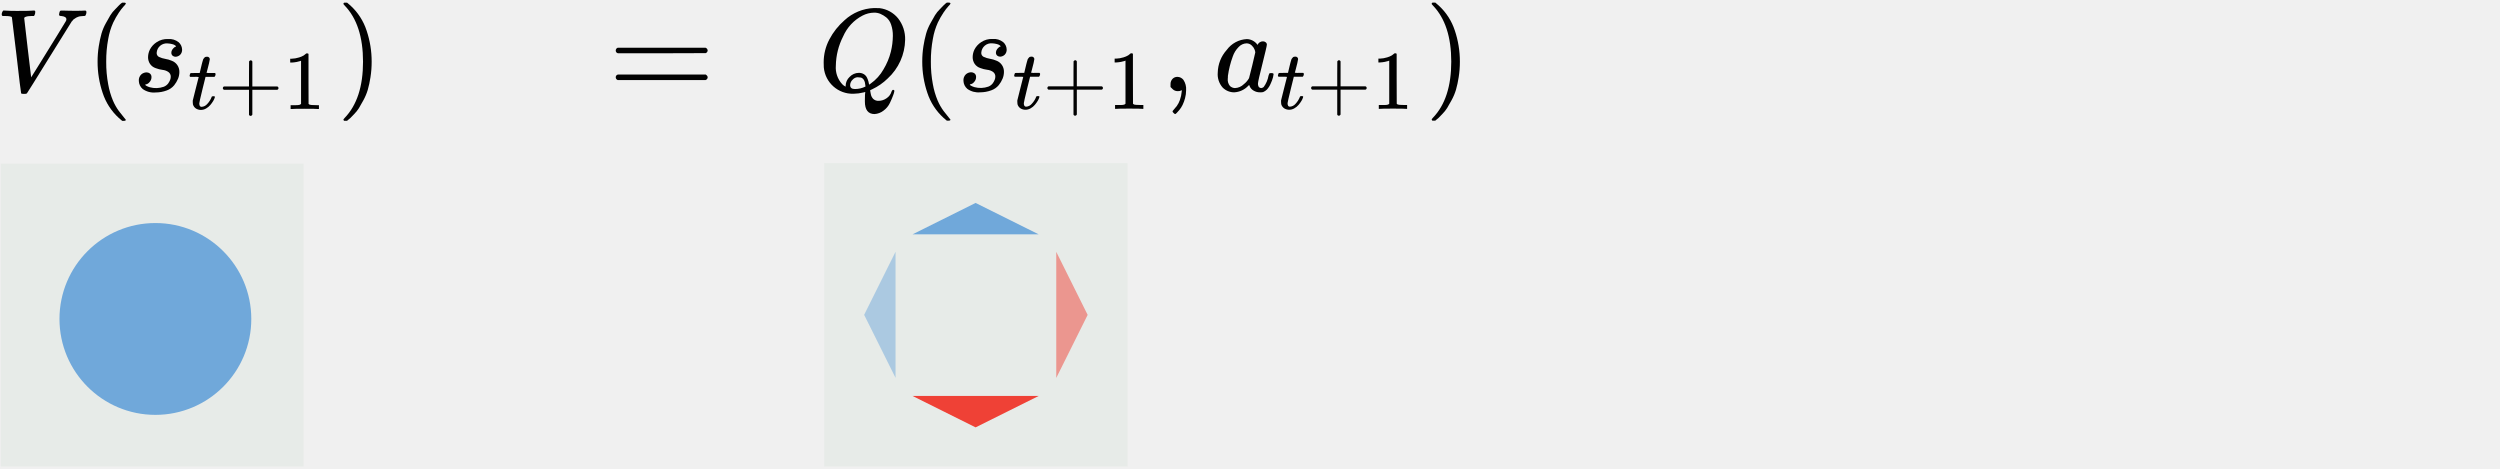
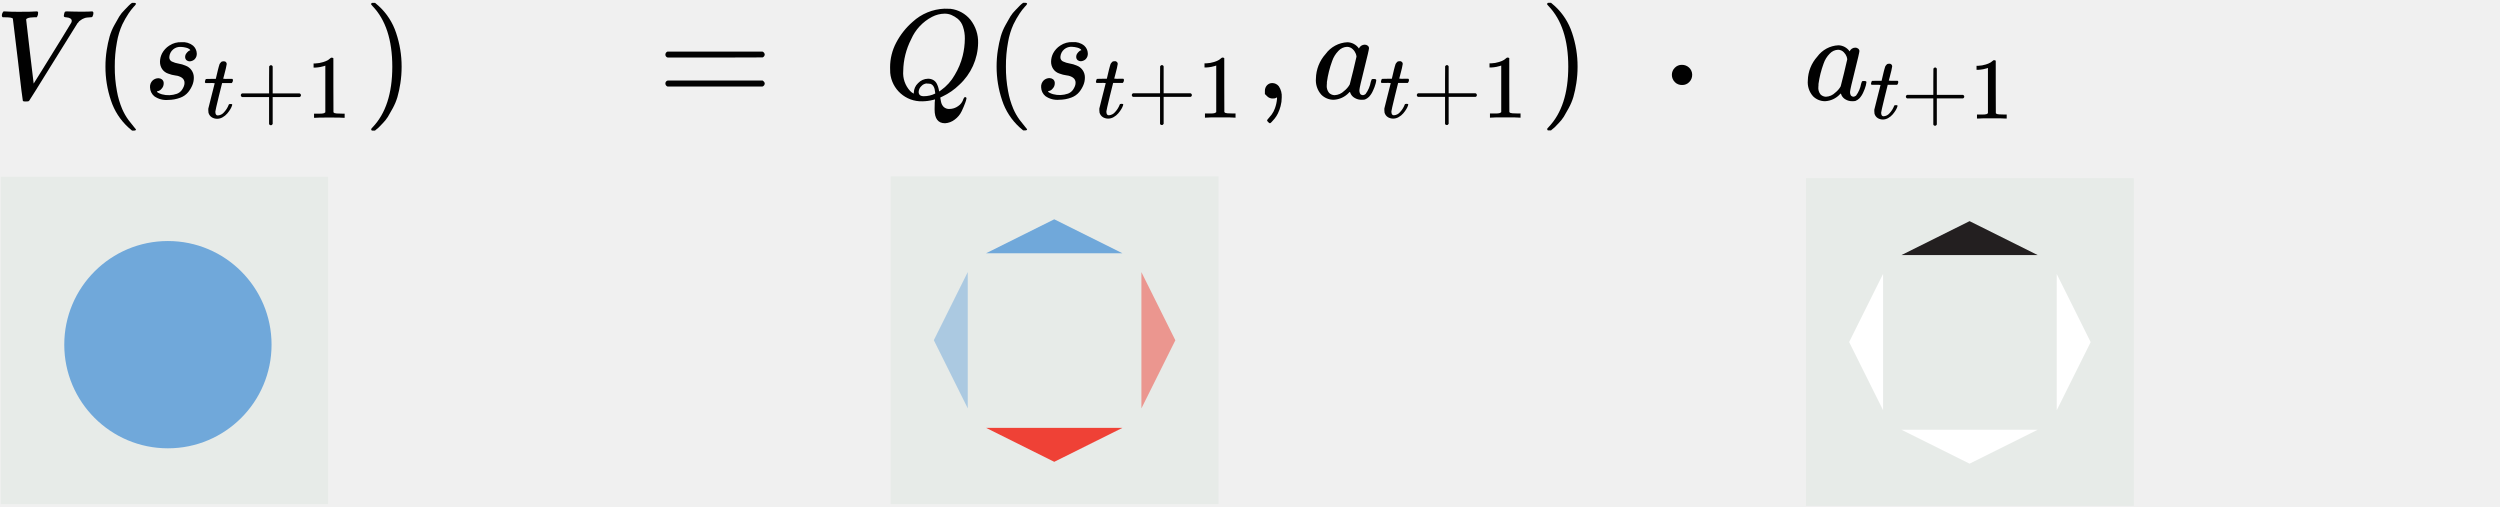
- <svg xmlns="http://www.w3.org/2000/svg" id="Layer_1" data-name="Layer 1" viewBox="0 0 610.479 114.5">
+ <svg xmlns="http://www.w3.org/2000/svg" id="Layer_1" data-name="Layer 1" viewBox="0 0 564.932 114.5">
  <defs>
    <style>
      .cls-1 {
        fill: #e7ebe8;
      }

      .cls-2, .cls-5 {
        fill: #70a8da;
      }

      .cls-2, .cls-4 {
        opacity: 0.5;
      }

      .cls-3, .cls-4 {
        fill: #ef4136;
      }

      .cls-6 {
        fill: #010101;
+       }
+ 
+       .cls-7 {
+         fill: #fff;
+       }
+ 
+       .cls-8 {
+         fill: #231f20;
      }
    </style>
  </defs>
  <rect class="cls-1" x="201.266" y="39.837" width="74.081" height="74.081" />
  <polygon class="cls-2" points="211.016 76.876 218.687 92.277 218.687 61.475 211.016 76.876" />
  <polygon class="cls-3" points="238.232 104.359 253.633 96.689 222.831 96.689 238.232 104.359" />
  <polygon class="cls-4" points="265.597 76.893 257.926 61.492 257.926 92.294 265.597 76.893" />
  <polygon class="cls-5" points="238.232 49.555 222.831 57.225 253.633 57.225 238.232 49.555" />
  <rect class="cls-1" x="0.189" y="39.962" width="73.945" height="73.945" />
  <circle class="cls-5" cx="37.944" cy="77.886" r="23.421" />
  <g>
    <path id="MJMATHI-56" class="cls-6" d="M.423,3.589A1.365,1.365,0,0,1,.798,2.579h.317q1.212.087,3.03.087,3.406,0,4.012-.087h.289q.173.173.173.26t-.058.519a1.59,1.59,0,0,1-.26.548H7.696q-.635.058-.866.058-.837.144-.924.433,0,.058.837,7.244t.866,7.244L9.716,15.509Q11.823,12.132,13.93,8.698T16.094,5.148a.858.858,0,0,0,.115-.433q0-.693-1.27-.808-.519,0-.519-.317,0-.029.058-.375a1.553,1.553,0,0,1,.173-.519.458.458,0,0,1,.375-.115h.346q.289,0,.981.029t1.847.029q1.991,0,2.511-.058h.202q.202.202.202.317a1.765,1.765,0,0,1-.26.924.826.826,0,0,1-.491.087q-.375.029-.693.058a2.146,2.146,0,0,0-.606.144q-.289.115-.462.202a1.806,1.806,0,0,0-.346.231,1.615,1.615,0,0,1-.289.202.627.627,0,0,0-.231.26q-.115.202-.202.202l-5.57,8.947q-5.195,8.399-5.368,8.601-.087.058-.202.144l-.519.029h-.202q-.519,0-.519-.202-.087-.173-1.126-9.236Q2.934,4.311,2.905,4.224q-.144-.317-1.789-.317H.625A.4.4,0,0,1,.423,3.589Z" />
    <path id="MJMAIN-28" class="cls-6" d="M23.829,15.076a23.739,23.739,0,0,1,.289-3.781,26.451,26.451,0,0,1,.664-3.088,12.085,12.085,0,0,1,1.068-2.54q.693-1.241,1.097-1.934A7.666,7.666,0,0,1,28.158,2.233q.808-.808.952-.981a5.202,5.202,0,0,1,.722-.606h.491q.404,0,.404.26a2.332,2.332,0,0,1-.491.606A13.104,13.104,0,0,0,29.053,3.041a19.967,19.967,0,0,0-1.414,2.482A16.419,16.419,0,0,0,26.427,9.506a29.129,29.129,0,0,0-.491,5.57,28.676,28.676,0,0,0,.491,5.541A18.744,18.744,0,0,0,27.61,24.629a13.071,13.071,0,0,0,1.414,2.482q.722.952,1.212,1.53a6.52,6.52,0,0,1,.491.606q0,.26-.433.26h-.462l-.808-.693a14.243,14.243,0,0,1-3.954-6.119A23.597,23.597,0,0,1,23.829,15.076Z" />
    <g>
      <path id="MJMATHI-73" class="cls-6" d="M36.153,13.951a4.277,4.277,0,0,1,.462-1.876,4.748,4.748,0,0,1,1.616-1.761,4.611,4.611,0,0,1,2.8-.779,3.646,3.646,0,0,1,2.597.779,2.473,2.473,0,0,1,.837,1.732,1.719,1.719,0,0,1-.491,1.356,1.749,1.749,0,0,1-1.097.462,1.153,1.153,0,0,1-.693-.231.934.934,0,0,1-.346-.75,1.31,1.31,0,0,1,.26-.808,2.593,2.593,0,0,1,.491-.519.698.698,0,0,1,.375-.173.026.026,0,0,0,.029-.029q0-.087-.202-.26a1.971,1.971,0,0,0-.722-.317,5.106,5.106,0,0,0-1.126-.173,2.441,2.441,0,0,0-2.684,2.28,1.043,1.043,0,0,0,.548,1.01,5.986,5.986,0,0,0,1.587.491,6.324,6.324,0,0,1,1.501.433A2.852,2.852,0,0,1,43.801,17.587a4.392,4.392,0,0,1-.317,1.616,6.456,6.456,0,0,1-.952,1.616,4.175,4.175,0,0,1-1.818,1.27,7.837,7.837,0,0,1-2.713.491,4.668,4.668,0,0,1-3.146-.837,2.67,2.67,0,0,1-.952-1.963,1.963,1.963,0,0,1,.606-1.616,1.993,1.993,0,0,1,1.27-.491,1.393,1.393,0,0,1,.808.26,1.074,1.074,0,0,1,.404.895,1.727,1.727,0,0,1-.519,1.27,1.421,1.421,0,0,1-.895.519.222.222,0,0,1-.087.029q-.029,0-.029.058a.624.624,0,0,0,.231.231,4.03,4.03,0,0,0,.895.375,5.676,5.676,0,0,0,3.377-.115,2.479,2.479,0,0,0,1.097-.808,3.831,3.831,0,0,0,.491-.895,2.177,2.177,0,0,0,.144-.722,1.36,1.36,0,0,0-.606-1.212,3.068,3.068,0,0,0-1.385-.491,7.143,7.143,0,0,1-1.703-.433,2.671,2.671,0,0,1-1.356-1.01A2.905,2.905,0,0,1,36.153,13.951Z" />
      <g>
        <path id="MJMATHI-74" class="cls-6" d="M46.438,18.765q-.143-.143-.143-.204a1.715,1.715,0,0,1,.061-.326.838.838,0,0,1,.102-.286.175.175,0,0,1,.184-.102q.143,0,1.041-.02h1.081l.388-1.632q.061-.224.143-.592a4.377,4.377,0,0,1,.143-.531,3.84,3.84,0,0,0,.122-.408.748.748,0,0,1,.163-.347,1.943,1.943,0,0,0,.204-.245.46.46,0,0,1,.286-.184,1.688,1.688,0,0,1,.367-.041.626.626,0,0,1,.51.224.684.684,0,0,1,.143.388,7.755,7.755,0,0,1-.184.959q-.184.816-.408,1.612l-.204.755a4.821,4.821,0,0,0,1.02.041h1.041q.143.143.143.224a.965.965,0,0,1-.265.714h-2.183l-.735,2.959q-.796,3.265-.796,3.51,0,.857.551.857a1.95,1.95,0,0,0,1.388-.694,5.197,5.197,0,0,0,1.081-1.714q.041-.122.102-.143a1.797,1.797,0,0,1,.306-.041h.082q.306,0,.306.163a1.002,1.002,0,0,1-.061.245,3.839,3.839,0,0,1-.367.775,7.253,7.253,0,0,1-.694.959,3.773,3.773,0,0,1-1.041.857,2.498,2.498,0,0,1-1.245.347,2.36,2.36,0,0,1-1.163-.306,1.768,1.768,0,0,1-.796-1.061,2.565,2.565,0,0,1-.041-.551v-.367L47.785,21.703q.714-2.877.735-2.897a5.014,5.014,0,0,0-1.041-.041Z" />
        <path id="MJMAIN-2B" class="cls-6" d="M54.417,21.785v-.265a.444.444,0,0,1,.286-.408h6.101v-3.061l.02-3.061q.204-.265.388-.265a.446.446,0,0,1,.408.306v6.081H67.7a.425.425,0,0,1,0,.816H61.619V28.008q-.163.286-.367.286h-.082a.396.396,0,0,1-.367-.286V21.927h-6.101a.444.444,0,0,1-.286-.408Z" />
        <path id="MJMAIN-31" class="cls-6" d="M73.515,14.827l-.265.102a5.849,5.849,0,0,1-.816.204,9.408,9.408,0,0,1-1.183.143h-.388v-.939h.388a6.635,6.635,0,0,0,1.775-.306,4.819,4.819,0,0,0,1.143-.49,5.231,5.231,0,0,0,.571-.449q.041-.061.245-.061a.568.568,0,0,1,.347.122v6.101l.02,6.121a.808.808,0,0,0,.245.184,2.421,2.421,0,0,0,.49.082q.388.041,1.265.041H77.882v.939h-.224q-.428-.061-3.244-.061-2.775,0-3.204.061h-.245v-.939h1.306a4.901,4.901,0,0,0,.51-.02,1.998,1.998,0,0,0,.326-.061,1.222,1.222,0,0,1,.163-.041q.02,0,.122-.102t.122-.082Z" />
      </g>
    </g>
    <path id="MJMAIN-29" class="cls-6" d="M84.004.674l.115-.029h.635l.808.693a14.243,14.243,0,0,1,3.954,6.119,23.597,23.597,0,0,1,1.241,7.619,24.093,24.093,0,0,1-.289,3.781,24.813,24.813,0,0,1-.664,3.088,12.999,12.999,0,0,1-1.068,2.54q-.693,1.27-1.097,1.934a8.779,8.779,0,0,1-1.183,1.472q-.779.808-.924.952t-.664.548l-.115.115h-.664a.17.17,0,0,1-.144-.087.679.679,0,0,1-.087-.26q.029-.029.317-.375,4.473-4.647,4.473-13.709T84.177,1.367Q83.889,1.021,83.86.992A.339.339,0,0,1,84.004.674Z" />
  </g>
  <g>
    <path id="MJMATHI-51" class="cls-6" d="M211.196,24.565q0-.951.029-1.441a2.849,2.849,0,0,1,.058-.548v-.115l-.432.115a10.487,10.487,0,0,1-2.422.317,7.075,7.075,0,0,1-7.265-6.429q-.029-.231-.029-1.24a11.926,11.926,0,0,1,1.384-5.593,16.146,16.146,0,0,1,3.719-4.699,11.244,11.244,0,0,1,7.178-2.969q1.095,0,1.384.029a6.863,6.863,0,0,1,4.497,2.479,8.128,8.128,0,0,1,1.73,5.247,13.117,13.117,0,0,1-4.267,9.456,13.826,13.826,0,0,1-3.777,2.623l-.49.231V22.172q0,.029.144.778a2.269,2.269,0,0,0,.605,1.211,1.795,1.795,0,0,0,1.326.461,3.359,3.359,0,0,0,1.931-.634A2.933,2.933,0,0,0,217.711,22.345q.173-.404.375-.404a.297.297,0,0,1,.317.259,4.312,4.312,0,0,1-.288,1.038q-.288.807-.807,1.903a5.005,5.005,0,0,1-1.557,1.874,3.934,3.934,0,0,1-2.191.836q-2.364,0-2.364-3.085Zm6.832-15.798a8.047,8.047,0,0,0-.432-2.768,3.79,3.79,0,0,0-1.182-1.759,6.499,6.499,0,0,0-1.441-.865,3.935,3.935,0,0,0-1.528-.288,6.289,6.289,0,0,0-2.825.721,10.379,10.379,0,0,0-4.728,5.074,16.234,16.234,0,0,0-1.787,7.149,5.954,5.954,0,0,0,1.557,4.526,2.708,2.708,0,0,0,.836.605v-.231a3.015,3.015,0,0,1,.951-2.133,3.134,3.134,0,0,1,2.249-1.009,2.332,2.332,0,0,1,1.24.317,1.993,1.993,0,0,1,.778.865,4.747,4.747,0,0,1,.346.923q.086.375.173.778l.375-.259a10.676,10.676,0,0,0,3.142-3.488,15.739,15.739,0,0,0,1.787-4.295A16.874,16.874,0,0,0,218.028,8.767Zm-9.283,12.973a5.722,5.722,0,0,0,2.595-.605l-.029-.288q-.115-1.586-1.067-1.903a3.53,3.53,0,0,0-.548-.058h-.173a.167.167,0,0,1-.115-.029,1.756,1.756,0,0,0-1.182.577,1.889,1.889,0,0,0-.634,1.326Q207.592,21.74,208.745,21.74Z" />
    <path id="MJMAIN-28-2" data-name="MJMAIN-28" class="cls-6" d="M225.206,15.051a23.711,23.711,0,0,1,.288-3.777,26.421,26.421,0,0,1,.663-3.085,12.072,12.072,0,0,1,1.067-2.537q.692-1.24,1.095-1.931a7.657,7.657,0,0,1,1.211-1.499q.807-.807.951-.98a5.196,5.196,0,0,1,.721-.605h.49q.404,0,.404.259a2.329,2.329,0,0,1-.49.605,13.088,13.088,0,0,0-1.182,1.528,19.943,19.943,0,0,0-1.413,2.479,16.4,16.4,0,0,0-1.211,3.978,29.096,29.096,0,0,0-.49,5.564,28.643,28.643,0,0,0,.49,5.535,18.723,18.723,0,0,0,1.182,4.007,13.056,13.056,0,0,0,1.413,2.479q.721.951,1.211,1.528a6.511,6.511,0,0,1,.49.605q0,.259-.432.259h-.461l-.807-.692a14.227,14.227,0,0,1-3.949-6.112A23.57,23.57,0,0,1,225.206,15.051Z" />
    <g>
      <path id="MJMATHI-73-2" data-name="MJMATHI-73" class="cls-6" d="M237.516,13.927a4.272,4.272,0,0,1,.461-1.874,4.743,4.743,0,0,1,1.614-1.759,4.606,4.606,0,0,1,2.796-.778,3.642,3.642,0,0,1,2.595.778,2.47,2.47,0,0,1,.836,1.73,1.717,1.717,0,0,1-.49,1.355,1.747,1.747,0,0,1-1.095.461,1.151,1.151,0,0,1-.692-.231.933.933,0,0,1-.346-.75,1.308,1.308,0,0,1,.259-.807,2.59,2.59,0,0,1,.49-.519.698.698,0,0,1,.375-.173.025.025,0,0,0,.029-.029q0-.086-.202-.259a1.969,1.969,0,0,0-.721-.317,5.101,5.101,0,0,0-1.124-.173,2.438,2.438,0,0,0-2.681,2.277,1.042,1.042,0,0,0,.548,1.009,5.979,5.979,0,0,0,1.586.49,6.317,6.317,0,0,1,1.499.432,2.849,2.849,0,0,1,1.903,2.768,4.387,4.387,0,0,1-.317,1.614,6.449,6.449,0,0,1-.951,1.614,4.17,4.17,0,0,1-1.816,1.268,7.828,7.828,0,0,1-2.71.49,4.663,4.663,0,0,1-3.142-.836,2.667,2.667,0,0,1-.951-1.96,1.961,1.961,0,0,1,.605-1.614,1.991,1.991,0,0,1,1.268-.49,1.391,1.391,0,0,1,.807.259,1.073,1.073,0,0,1,.404.894,1.725,1.725,0,0,1-.519,1.268,1.42,1.42,0,0,1-.894.519.221.221,0,0,1-.086.029q-.029,0-.029.058a.623.623,0,0,0,.231.231,4.025,4.025,0,0,0,.894.375,5.67,5.67,0,0,0,3.373-.115,2.477,2.477,0,0,0,1.095-.807,3.828,3.828,0,0,0,.49-.894,2.175,2.175,0,0,0,.144-.721,1.358,1.358,0,0,0-.605-1.211,3.065,3.065,0,0,0-1.384-.49,7.135,7.135,0,0,1-1.701-.432,2.668,2.668,0,0,1-1.355-1.009A2.902,2.902,0,0,1,237.516,13.927Z" />
      <g>
        <path id="MJMATHI-74-2" data-name="MJMATHI-74" class="cls-6" d="M247.79,18.736q-.143-.143-.143-.204a1.713,1.713,0,0,1,.061-.326.837.837,0,0,1,.102-.285.175.175,0,0,1,.183-.102q.143,0,1.039-.02h1.08l.387-1.631q.061-.224.143-.591a4.371,4.371,0,0,1,.143-.53,3.839,3.839,0,0,0,.122-.408.748.748,0,0,1,.163-.346,1.94,1.94,0,0,0,.204-.245.459.459,0,0,1,.285-.183,1.686,1.686,0,0,1,.367-.041.625.625,0,0,1,.51.224.683.683,0,0,1,.143.387,7.746,7.746,0,0,1-.183.958q-.183.815-.408,1.61l-.204.754a4.816,4.816,0,0,0,1.019.041h1.039q.143.143.143.224a.964.964,0,0,1-.265.713h-2.181l-.734,2.955q-.795,3.261-.795,3.506,0,.856.55.856a1.948,1.948,0,0,0,1.386-.693,5.191,5.191,0,0,0,1.08-1.712q.041-.122.102-.143a1.795,1.795,0,0,1,.306-.041h.082q.306,0,.306.163a1.001,1.001,0,0,1-.061.245,3.835,3.835,0,0,1-.367.774,7.244,7.244,0,0,1-.693.958,3.768,3.768,0,0,1-1.039.856,2.496,2.496,0,0,1-1.243.346,2.357,2.357,0,0,1-1.162-.306,1.766,1.766,0,0,1-.795-1.06,2.562,2.562,0,0,1-.041-.55V24.524l.713-2.853q.713-2.874.734-2.894a5.008,5.008,0,0,0-1.039-.041Z" />
        <path id="MJMAIN-2B-2" data-name="MJMAIN-2B" class="cls-6" d="M255.759,21.752v-.265a.444.444,0,0,1,.285-.408h6.094V18.022l.02-3.057q.204-.265.387-.265a.446.446,0,0,1,.408.306V21.08h6.074a.425.425,0,0,1,0,.815h-6.074V27.969q-.163.285-.367.285h-.082a.395.395,0,0,1-.367-.285V21.895h-6.094a.444.444,0,0,1-.285-.408Z" />
        <path id="MJMAIN-31-2" data-name="MJMAIN-31" class="cls-6" d="M274.836,14.802l-.265.102a5.842,5.842,0,0,1-.815.204,9.394,9.394,0,0,1-1.182.143h-.387V14.313h.387a6.628,6.628,0,0,0,1.773-.306,4.813,4.813,0,0,0,1.141-.489,5.225,5.225,0,0,0,.571-.448q.041-.061.245-.061a.568.568,0,0,1,.346.122V19.225l.02,6.114a.807.807,0,0,0,.245.183,2.416,2.416,0,0,0,.489.082q.387.041,1.264.041h.53v.938h-.224q-.428-.061-3.241-.061-2.772,0-3.2.061h-.245v-.938h1.304a4.894,4.894,0,0,0,.51-.02,1.995,1.995,0,0,0,.326-.061,1.221,1.221,0,0,1,.163-.041q.02,0,.122-.102t.122-.082Z" />
      </g>
    </g>
    <path id="MJMAIN-2C" class="cls-6" d="M285.832,21.25v-.721a1.803,1.803,0,0,1,.461-1.24,1.576,1.576,0,0,1,1.24-.519,1.884,1.884,0,0,1,1.441.721,3.98,3.98,0,0,1,.663,2.537,7.417,7.417,0,0,1-.259,1.96,8.963,8.963,0,0,1-.605,1.643,6.252,6.252,0,0,1-.75,1.182q-.404.49-.692.778t-.375.259q-.115,0-.375-.259t-.259-.375q0-.115.317-.461t.721-.865a5.533,5.533,0,0,0,.75-1.441,8.28,8.28,0,0,0,.461-2.104V21.999l-.029.029a1.119,1.119,0,0,1-.144.058.728.728,0,0,0-.173.086.472.472,0,0,1-.259.058,2.101,2.101,0,0,0-.346.029,1.716,1.716,0,0,1-1.268-.49Z" />
    <g>
      <path id="MJMATHI-61" class="cls-6" d="M297.364,17.732a8.519,8.519,0,0,1,2.191-5.535,6.451,6.451,0,0,1,4.93-2.652,3.268,3.268,0,0,1,2.595,1.413,1.442,1.442,0,0,1,1.326-.865,1.031,1.031,0,0,1,.663.231.71.71,0,0,1,.288.577q0,.375-1.067,4.613t-1.095,4.786a1.542,1.542,0,0,0,.202.951.847.847,0,0,0,.605.259,1.253,1.253,0,0,0,.577-.259,6.537,6.537,0,0,0,1.182-2.768q.173-.577.288-.605a.843.843,0,0,1,.288-.029h.115q.548,0,.548.259a4.579,4.579,0,0,1-.144.778,9.045,9.045,0,0,1-.577,1.557,4.911,4.911,0,0,1-.923,1.441,2.851,2.851,0,0,1-.922.605,3.073,3.073,0,0,1-.692.058,2.947,2.947,0,0,1-1.643-.432,2.213,2.213,0,0,1-.865-.894l-.173-.432q-.029-.029-.115.029l-.115.115a5.054,5.054,0,0,1-3.459,1.614,3.934,3.934,0,0,1-2.796-1.153A4.858,4.858,0,0,1,297.364,17.732Zm9.167-4.93a2.609,2.609,0,0,0-.144-.634,2.741,2.741,0,0,0-.663-1.009,1.843,1.843,0,0,0-1.326-.577,2.766,2.766,0,0,0-1.932.894,6.032,6.032,0,0,0-1.441,2.335,23.015,23.015,0,0,0-1.182,4.728v.317a1.537,1.537,0,0,1-.029.346,2.421,2.421,0,0,0,.519,1.787,1.857,1.857,0,0,0,1.24.519,3.255,3.255,0,0,0,2.162-.951,4.847,4.847,0,0,0,1.268-1.47q.058-.115.778-3.085T306.531,12.803Z" />
      <g>
        <path id="MJMATHI-74-3" data-name="MJMATHI-74" class="cls-6" d="M312.193,18.736q-.143-.143-.143-.204a1.714,1.714,0,0,1,.061-.326.837.837,0,0,1,.102-.285.175.175,0,0,1,.183-.102q.143,0,1.039-.02H314.516l.387-1.631q.061-.224.143-.591a4.371,4.371,0,0,1,.143-.53,3.839,3.839,0,0,0,.122-.408.748.748,0,0,1,.163-.346,1.94,1.94,0,0,0,.204-.245.459.459,0,0,1,.285-.183,1.686,1.686,0,0,1,.367-.041.625.625,0,0,1,.51.224.683.683,0,0,1,.143.387,7.746,7.746,0,0,1-.183.958q-.183.815-.408,1.61l-.204.754a4.816,4.816,0,0,0,1.019.041h1.039q.143.143.143.224a.964.964,0,0,1-.265.713h-2.181l-.734,2.955q-.795,3.261-.795,3.506,0,.856.55.856a1.948,1.948,0,0,0,1.386-.693,5.191,5.191,0,0,0,1.08-1.712q.041-.122.102-.143a1.795,1.795,0,0,1,.306-.041h.082q.306,0,.306.163a1.001,1.001,0,0,1-.061.245,3.835,3.835,0,0,1-.367.774,7.244,7.244,0,0,1-.693.958,3.768,3.768,0,0,1-1.039.856,2.496,2.496,0,0,1-1.243.346,2.357,2.357,0,0,1-1.162-.306,1.766,1.766,0,0,1-.795-1.06,2.562,2.562,0,0,1-.041-.55V24.524l.713-2.853q.713-2.874.734-2.894a5.008,5.008,0,0,0-1.039-.041Z" />
        <path id="MJMAIN-2B-3" data-name="MJMAIN-2B" class="cls-6" d="M320.162,21.752v-.265a.444.444,0,0,1,.285-.408h6.094V18.022l.02-3.057q.204-.265.387-.265a.446.446,0,0,1,.408.306V21.08h6.074a.425.425,0,0,1,0,.815h-6.074V27.969q-.163.285-.367.285h-.082a.395.395,0,0,1-.367-.285V21.895h-6.094a.444.444,0,0,1-.285-.408Z" />
        <path id="MJMAIN-31-3" data-name="MJMAIN-31" class="cls-6" d="M339.239,14.802l-.265.102a5.842,5.842,0,0,1-.815.204,9.394,9.394,0,0,1-1.182.143h-.387V14.313h.387a6.628,6.628,0,0,0,1.773-.306,4.813,4.813,0,0,0,1.141-.489,5.224,5.224,0,0,0,.571-.448q.041-.061.245-.061a.568.568,0,0,1,.346.122V19.225l.02,6.114a.807.807,0,0,0,.245.183,2.416,2.416,0,0,0,.489.082q.387.041,1.264.041h.53v.938h-.224q-.428-.061-3.241-.061-2.772,0-3.2.061h-.245v-.938h1.304a4.894,4.894,0,0,0,.51-.02,1.996,1.996,0,0,0,.326-.061,1.221,1.221,0,0,1,.163-.041q.02,0,.122-.102t.122-.082Z" />
      </g>
    </g>
    <path id="MJMAIN-29-2" data-name="MJMAIN-29" class="cls-6" d="M349.745.666l.115-.029h.634l.807.692a14.227,14.227,0,0,1,3.949,6.112,23.57,23.57,0,0,1,1.24,7.611,24.066,24.066,0,0,1-.288,3.777,24.786,24.786,0,0,1-.663,3.085,12.985,12.985,0,0,1-1.067,2.537q-.692,1.268-1.095,1.931a8.769,8.769,0,0,1-1.182,1.47q-.778.807-.923.951t-.663.548l-.115.115h-.663a.169.169,0,0,1-.144-.086.679.679,0,0,1-.086-.259q.029-.029.317-.375,4.468-4.641,4.468-13.693t-4.468-13.693q-.288-.346-.317-.375A.339.339,0,0,1,349.745.666Z" />
  </g>
  <path id="MJMAIN-3D" class="cls-6" d="M150.356,12.333a.734.734,0,0,1,.472-.674h21.475a.784.784,0,0,1,.506.674.765.765,0,0,1-.472.641l-10.721.034H150.896A.668.668,0,0,1,150.356,12.333Zm0,6.54a.668.668,0,0,1,.539-.674h21.442q.472.337.472.674a.737.737,0,0,1-.506.674H150.828A.734.734,0,0,1,150.356,18.873Z" />
+   <rect class="cls-1" x="408.104" y="40.255" width="74.081" height="74.081" />
+   <polygon class="cls-7" points="417.854 77.294 425.524 92.695 425.524 61.893 417.854 77.294" />
+   <polygon class="cls-7" points="445.069 104.777 460.47 97.107 429.669 97.107 445.069 104.777" />
+   <polygon class="cls-7" points="472.434 77.311 464.764 61.91 464.764 92.712 472.434 77.311" />
+   <polygon class="cls-8" points="445.069 49.972 429.669 57.643 460.47 57.643 445.069 49.972" />
+   <path id="MJMAIN-22C5" class="cls-6" d="M377.795,16.929a2.249,2.249,0,0,1,.645-1.595,2.149,2.149,0,0,1,1.633-.683,2.325,2.325,0,0,1,1.595.608,2.191,2.191,0,0,1,.721,1.633,2.295,2.295,0,0,1-.645,1.633,2.149,2.149,0,0,1-1.633.683,2.213,2.213,0,0,1-1.633-.645A2.348,2.348,0,0,1,377.795,16.929Z" />
+   <g>
+     <path id="MJMATHI-61-2" data-name="MJMATHI-61" class="cls-6" d="M408.518,18.191a8.28,8.28,0,0,1,2.13-5.38,6.27,6.27,0,0,1,4.791-2.578,3.177,3.177,0,0,1,2.522,1.373A1.402,1.402,0,0,1,419.25,10.765a1.003,1.003,0,0,1,.644.224.69.69,0,0,1,.28.56q0,.364-1.037,4.483t-1.065,4.651a1.499,1.499,0,0,0,.196.925.823.823,0,0,0,.588.252,1.218,1.218,0,0,0,.56-.252,6.354,6.354,0,0,0,1.149-2.69q.168-.56.28-.588a.82.82,0,0,1,.28-.028h.112q.532,0,.532.252a4.45,4.45,0,0,1-.14.757,8.79,8.79,0,0,1-.56,1.513,4.774,4.774,0,0,1-.897,1.401,2.771,2.771,0,0,1-.897.588,2.987,2.987,0,0,1-.672.056,2.864,2.864,0,0,1-1.597-.42,2.151,2.151,0,0,1-.841-.869l-.168-.42q-.028-.028-.112.028l-.112.112a4.913,4.913,0,0,1-3.362,1.569,3.824,3.824,0,0,1-2.718-1.121A4.722,4.722,0,0,1,408.518,18.191Zm8.91-4.791a2.537,2.537,0,0,0-.14-.616,2.664,2.664,0,0,0-.644-.981,1.791,1.791,0,0,0-1.289-.56,2.689,2.689,0,0,0-1.877.869,5.863,5.863,0,0,0-1.401,2.27,22.369,22.369,0,0,0-1.149,4.595v.308a1.494,1.494,0,0,1-.028.336,2.353,2.353,0,0,0,.504,1.737,1.805,1.805,0,0,0,1.205.504,3.164,3.164,0,0,0,2.102-.925,4.712,4.712,0,0,0,1.233-1.429q.056-.112.757-2.998T417.429,13.399Z" />
+     <g>
+       <path id="MJMATHI-74-4" data-name="MJMATHI-74" class="cls-6" d="M422.931,19.166q-.139-.139-.139-.198a1.666,1.666,0,0,1,.059-.317.814.814,0,0,1,.099-.277.17.17,0,0,1,.178-.099q.139,0,1.01-.02h1.05l.376-1.585q.059-.218.139-.575a4.251,4.251,0,0,1,.139-.515,3.728,3.728,0,0,0,.119-.396.727.727,0,0,1,.158-.337,1.887,1.887,0,0,0,.198-.238.446.446,0,0,1,.277-.178,1.64,1.64,0,0,1,.357-.04.607.607,0,0,1,.495.218.664.664,0,0,1,.139.376,7.53,7.53,0,0,1-.178.931q-.178.792-.396,1.565l-.198.733a4.681,4.681,0,0,0,.991.04H428.815q.139.139.139.218a.937.937,0,0,1-.258.693h-2.12l-.713,2.873q-.773,3.17-.773,3.407,0,.832.535.832a1.893,1.893,0,0,0,1.347-.674,5.046,5.046,0,0,0,1.05-1.664q.04-.119.099-.139a1.744,1.744,0,0,1,.297-.04h.079q.297,0,.297.158a.973.973,0,0,1-.059.238,3.727,3.727,0,0,1-.357.753,7.041,7.041,0,0,1-.674.931,3.663,3.663,0,0,1-1.01.832,2.426,2.426,0,0,1-1.208.337,2.291,2.291,0,0,1-1.129-.297,1.716,1.716,0,0,1-.773-1.03,2.491,2.491,0,0,1-.04-.535v-.357l.693-2.773q.693-2.793.713-2.813a4.869,4.869,0,0,0-1.01-.04Z" />
+       <path id="MJMAIN-2B-4" data-name="MJMAIN-2B" class="cls-6" d="M430.677,22.098v-.258a.432.432,0,0,1,.277-.396h5.923V18.473l.02-2.972q.198-.258.376-.258a.433.433,0,0,1,.396.297v5.903h5.903a.413.413,0,0,1,0,.792h-5.903v5.903q-.158.277-.357.277h-.079a.384.384,0,0,1-.357-.277V22.237h-5.923a.432.432,0,0,1-.277-.396Z" />
+       <path id="MJMAIN-31-4" data-name="MJMAIN-31" class="cls-6" d="M449.22,15.343l-.258.099a5.678,5.678,0,0,1-.792.198,9.13,9.13,0,0,1-1.149.139h-.376v-.911h.376a6.443,6.443,0,0,0,1.724-.297,4.678,4.678,0,0,0,1.109-.475,5.077,5.077,0,0,0,.555-.436q.04-.059.238-.059a.552.552,0,0,1,.337.119v5.923l.02,5.943a.784.784,0,0,0,.238.178,2.348,2.348,0,0,0,.475.079q.376.04,1.228.04h.515V26.793h-.218q-.416-.059-3.15-.059-2.694,0-3.11.059h-.238v-.911h1.268a4.76,4.76,0,0,0,.495-.02,1.939,1.939,0,0,0,.317-.059,1.188,1.188,0,0,1,.158-.04q.02,0,.119-.099t.119-.079Z" />
+     </g>
+   </g>
</svg>
